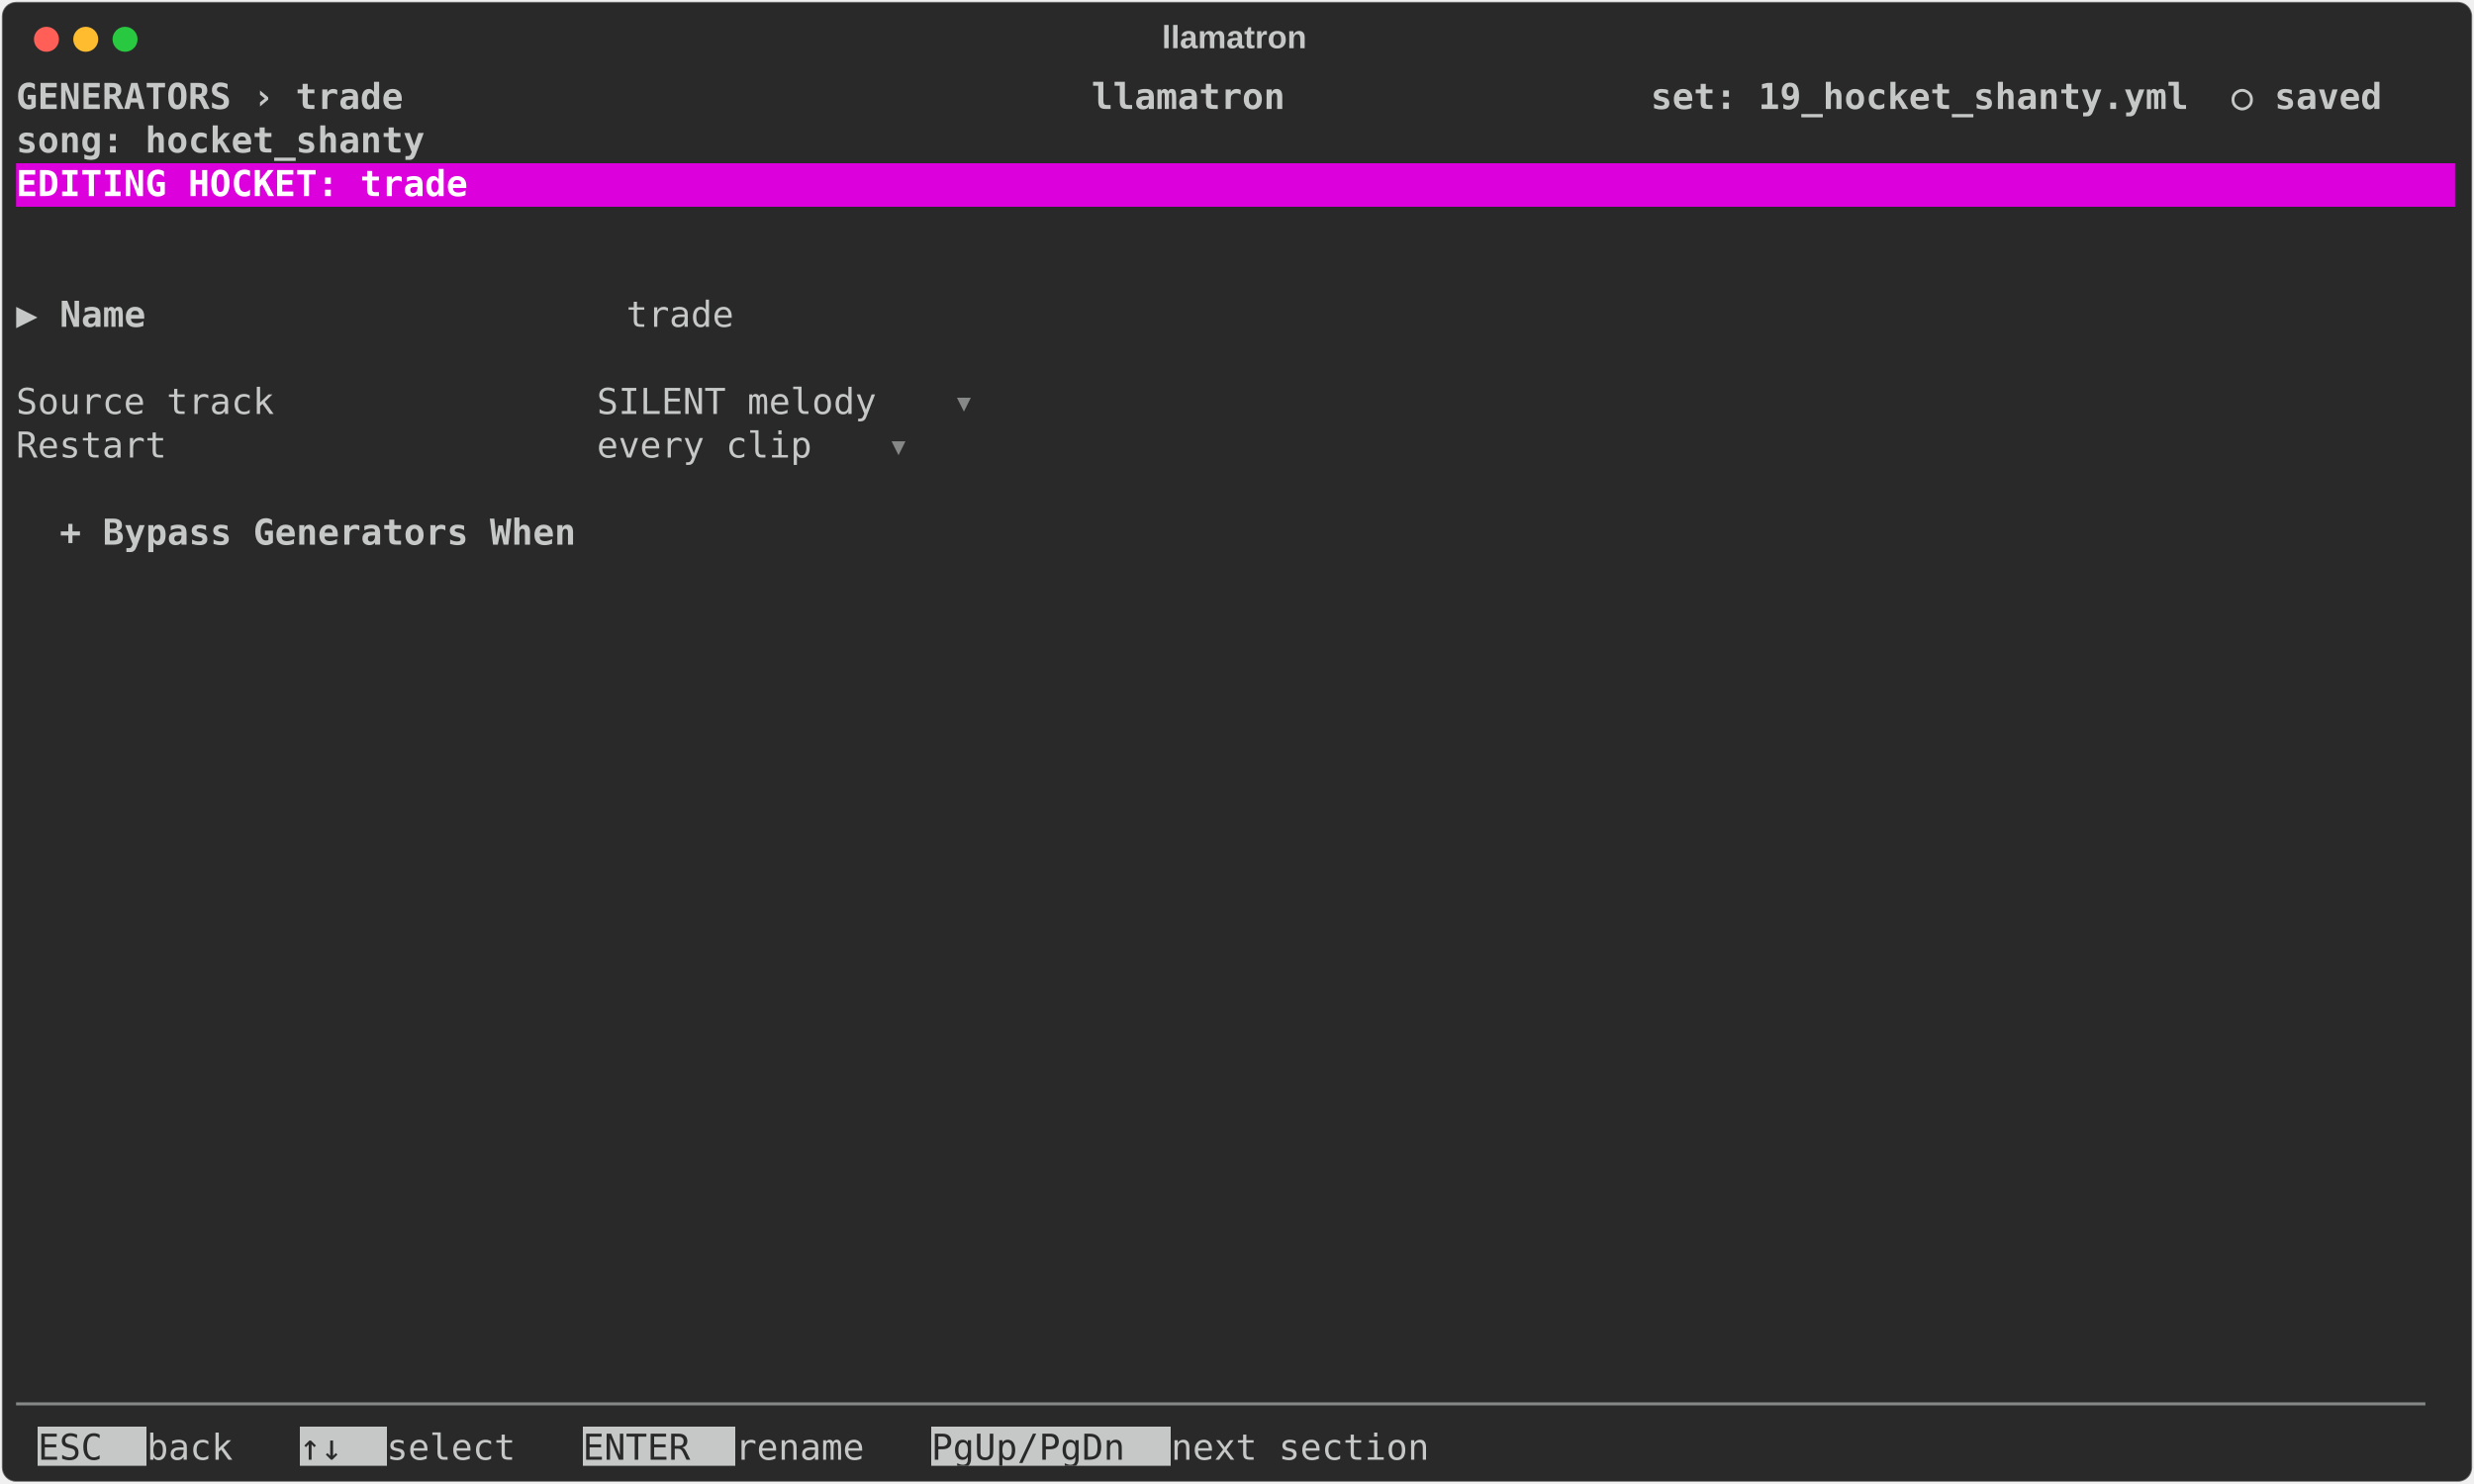
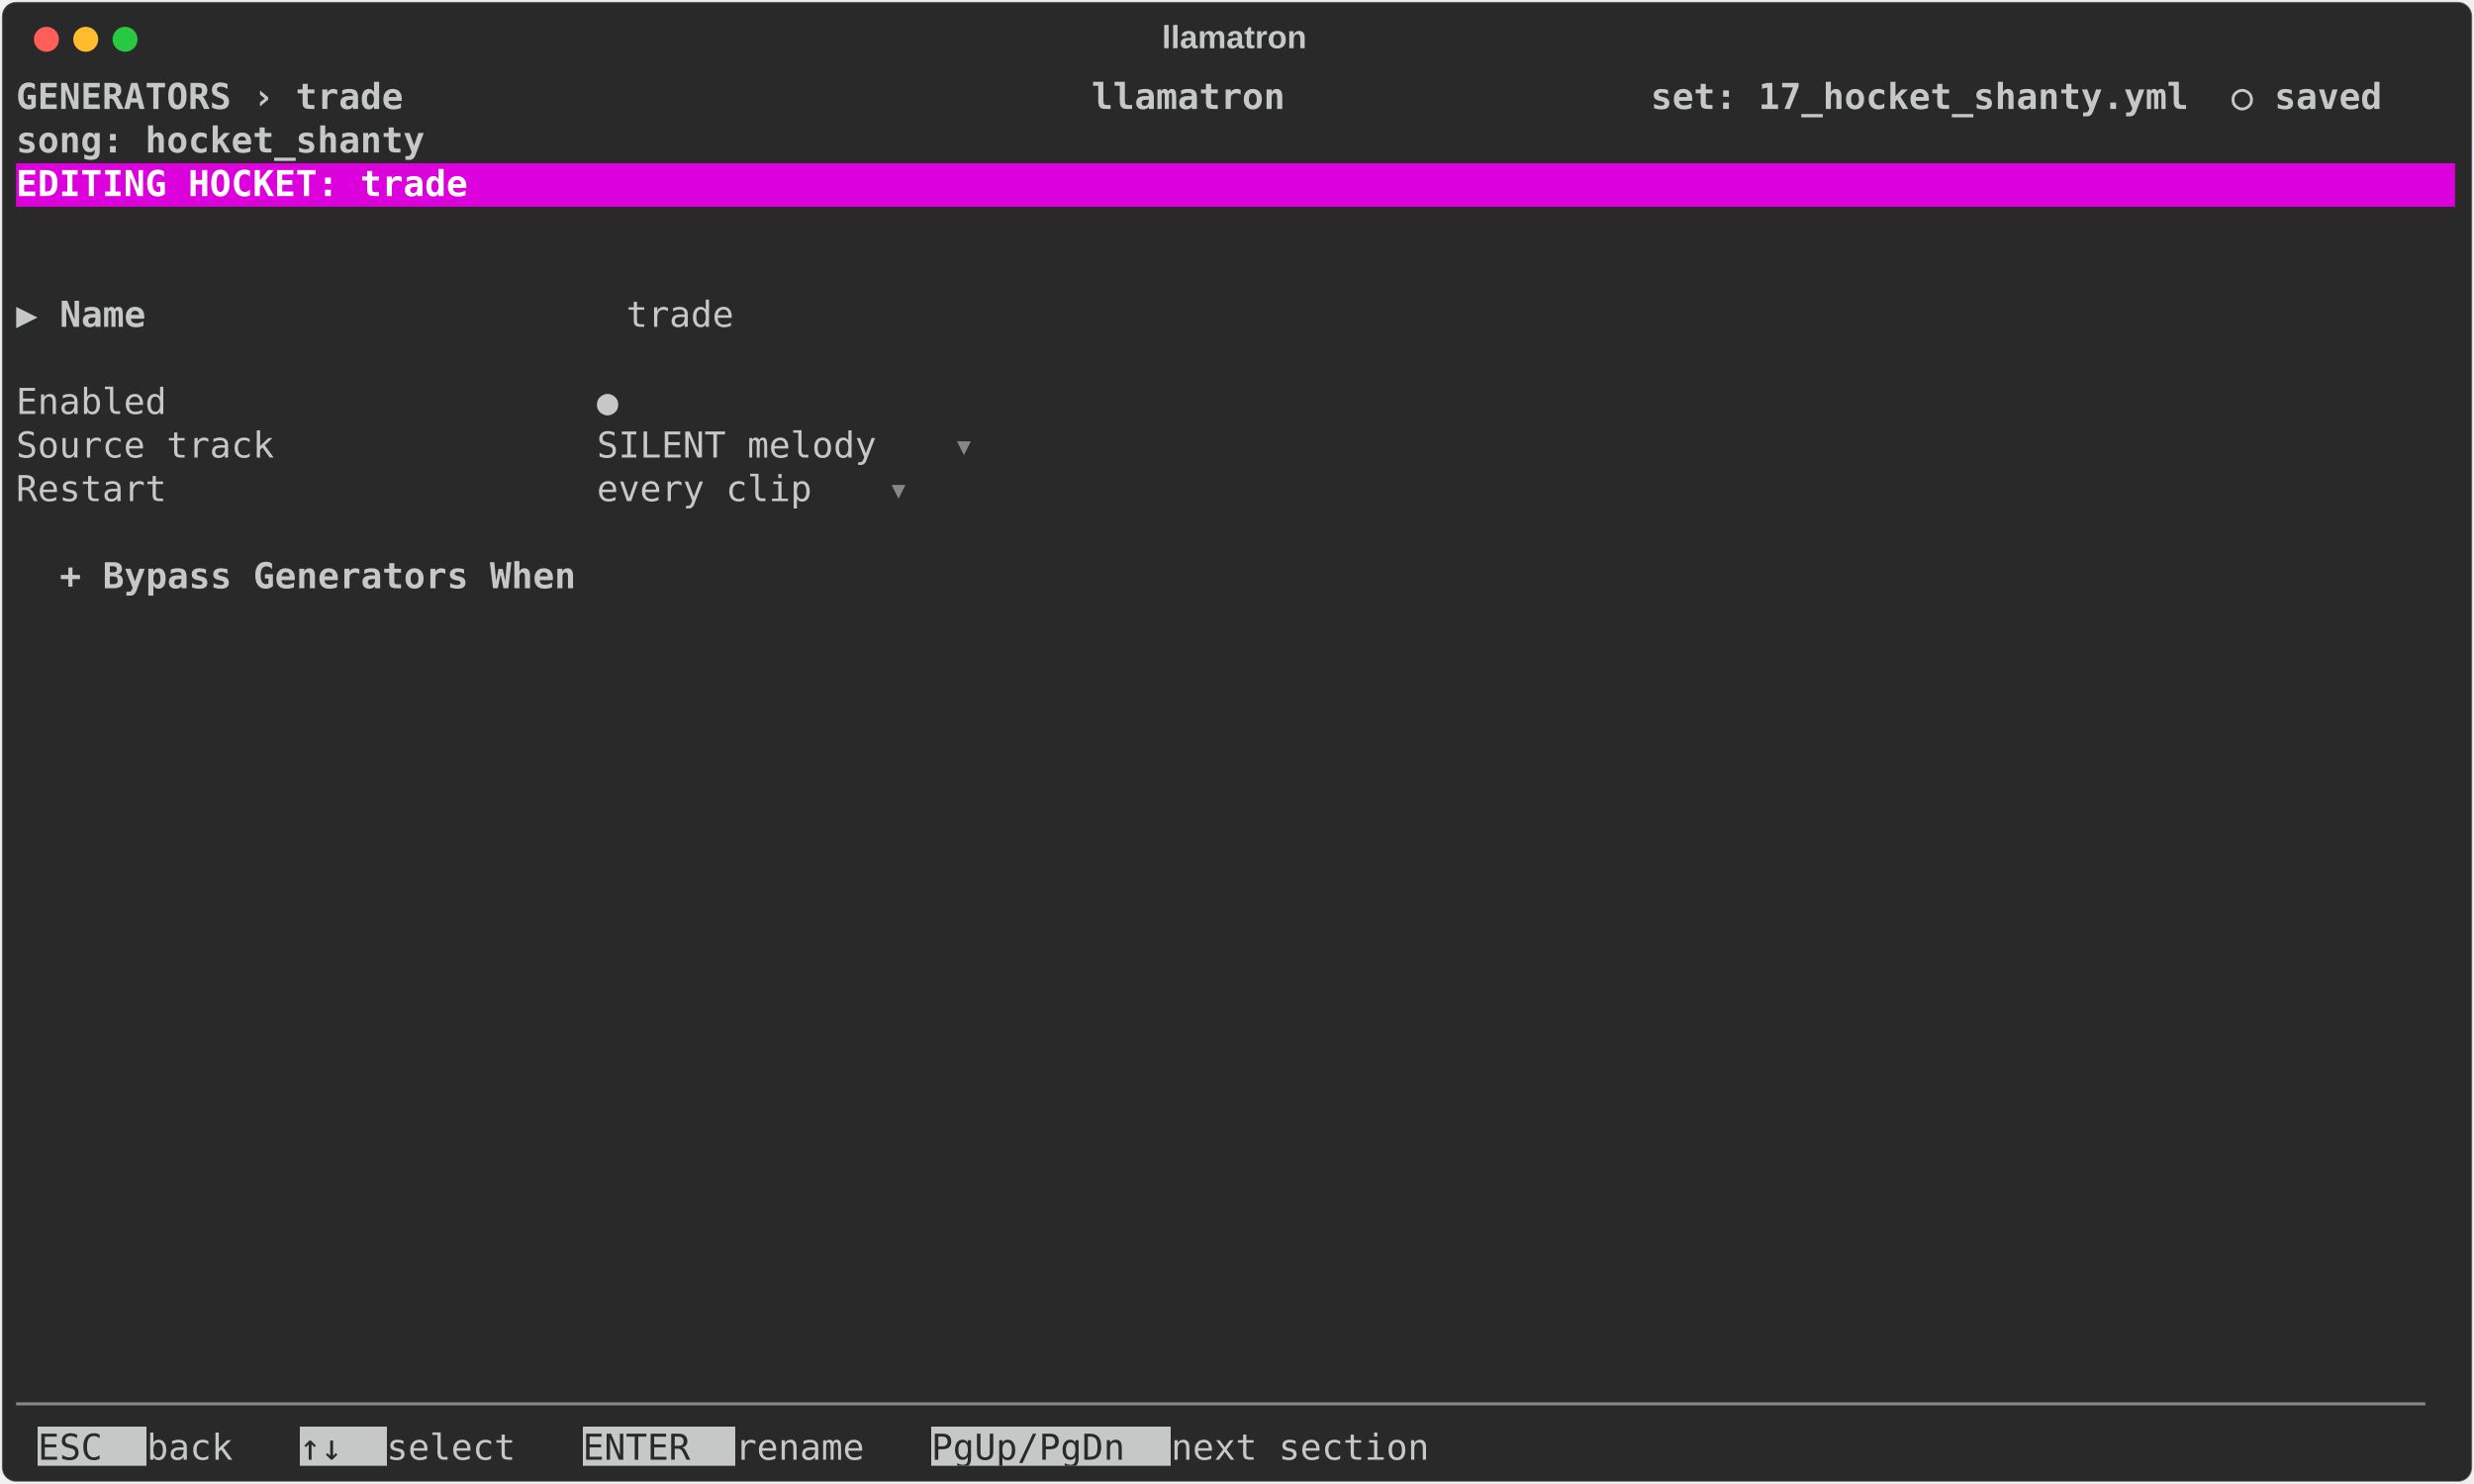
<svg xmlns="http://www.w3.org/2000/svg" class="rich-terminal" viewBox="0 0 1385 830.8">
  <style>

    @font-face {
        font-family: "Fira Code";
        src: local("FiraCode-Regular"),
                url("https://cdnjs.cloudflare.com/ajax/libs/firacode/6.2.0/woff2/FiraCode-Regular.woff2") format("woff2"),
                url("https://cdnjs.cloudflare.com/ajax/libs/firacode/6.2.0/woff/FiraCode-Regular.woff") format("woff");
        font-style: normal;
        font-weight: 400;
    }
    @font-face {
        font-family: "Fira Code";
        src: local("FiraCode-Bold"),
                url("https://cdnjs.cloudflare.com/ajax/libs/firacode/6.2.0/woff2/FiraCode-Bold.woff2") format("woff2"),
                url("https://cdnjs.cloudflare.com/ajax/libs/firacode/6.2.0/woff/FiraCode-Bold.woff") format("woff");
        font-style: bold;
        font-weight: 700;
    }

    .terminal-hocket_editor-matrix {
        font-family: Fira Code, monospace;
        font-size: 20px;
        line-height: 24.4px;
        font-variant-east-asian: full-width;
    }

    .terminal-hocket_editor-title {
        font-size: 18px;
        font-weight: bold;
        font-family: arial;
    }

    .terminal-hocket_editor-r1 { fill: #c5c8c6;font-weight: bold }
.terminal-hocket_editor-r2 { fill: #c5c8c6 }
.terminal-hocket_editor-r3 { fill: #ffffff;font-weight: bold }
.terminal-hocket_editor-r4 { fill: #868887 }
.terminal-hocket_editor-r5 { fill: #292929 }
    </style>
  <defs>
    <clipPath id="terminal-hocket_editor-clip-terminal">
      <rect x="0" y="0" width="1365.4" height="779.8" />
    </clipPath>
    <clipPath id="terminal-hocket_editor-line-0">
      <rect x="0" y="1.5" width="1366.4" height="24.65" />
    </clipPath>
    <clipPath id="terminal-hocket_editor-line-1">
      <rect x="0" y="25.9" width="1366.4" height="24.65" />
    </clipPath>
    <clipPath id="terminal-hocket_editor-line-2">
      <rect x="0" y="50.3" width="1366.4" height="24.65" />
    </clipPath>
    <clipPath id="terminal-hocket_editor-line-3">
      <rect x="0" y="74.7" width="1366.4" height="24.65" />
    </clipPath>
    <clipPath id="terminal-hocket_editor-line-4">
      <rect x="0" y="99.1" width="1366.4" height="24.65" />
    </clipPath>
    <clipPath id="terminal-hocket_editor-line-5">
      <rect x="0" y="123.5" width="1366.4" height="24.65" />
    </clipPath>
    <clipPath id="terminal-hocket_editor-line-6">
      <rect x="0" y="147.9" width="1366.4" height="24.65" />
    </clipPath>
    <clipPath id="terminal-hocket_editor-line-7">
      <rect x="0" y="172.3" width="1366.4" height="24.65" />
    </clipPath>
    <clipPath id="terminal-hocket_editor-line-8">
      <rect x="0" y="196.7" width="1366.4" height="24.65" />
    </clipPath>
    <clipPath id="terminal-hocket_editor-line-9">
      <rect x="0" y="221.1" width="1366.4" height="24.65" />
    </clipPath>
    <clipPath id="terminal-hocket_editor-line-10">
      <rect x="0" y="245.5" width="1366.4" height="24.65" />
    </clipPath>
    <clipPath id="terminal-hocket_editor-line-11">
      <rect x="0" y="269.9" width="1366.4" height="24.65" />
    </clipPath>
    <clipPath id="terminal-hocket_editor-line-12">
      <rect x="0" y="294.3" width="1366.4" height="24.65" />
    </clipPath>
    <clipPath id="terminal-hocket_editor-line-13">
      <rect x="0" y="318.7" width="1366.4" height="24.65" />
    </clipPath>
    <clipPath id="terminal-hocket_editor-line-14">
      <rect x="0" y="343.1" width="1366.4" height="24.65" />
    </clipPath>
    <clipPath id="terminal-hocket_editor-line-15">
      <rect x="0" y="367.5" width="1366.4" height="24.65" />
    </clipPath>
    <clipPath id="terminal-hocket_editor-line-16">
      <rect x="0" y="391.9" width="1366.4" height="24.65" />
    </clipPath>
    <clipPath id="terminal-hocket_editor-line-17">
      <rect x="0" y="416.3" width="1366.4" height="24.65" />
    </clipPath>
    <clipPath id="terminal-hocket_editor-line-18">
      <rect x="0" y="440.7" width="1366.4" height="24.65" />
    </clipPath>
    <clipPath id="terminal-hocket_editor-line-19">
      <rect x="0" y="465.1" width="1366.4" height="24.65" />
    </clipPath>
    <clipPath id="terminal-hocket_editor-line-20">
      <rect x="0" y="489.5" width="1366.4" height="24.65" />
    </clipPath>
    <clipPath id="terminal-hocket_editor-line-21">
      <rect x="0" y="513.9" width="1366.4" height="24.65" />
    </clipPath>
    <clipPath id="terminal-hocket_editor-line-22">
      <rect x="0" y="538.3" width="1366.4" height="24.65" />
    </clipPath>
    <clipPath id="terminal-hocket_editor-line-23">
      <rect x="0" y="562.7" width="1366.4" height="24.65" />
    </clipPath>
    <clipPath id="terminal-hocket_editor-line-24">
      <rect x="0" y="587.1" width="1366.4" height="24.65" />
    </clipPath>
    <clipPath id="terminal-hocket_editor-line-25">
      <rect x="0" y="611.5" width="1366.4" height="24.65" />
    </clipPath>
    <clipPath id="terminal-hocket_editor-line-26">
      <rect x="0" y="635.9" width="1366.4" height="24.65" />
    </clipPath>
    <clipPath id="terminal-hocket_editor-line-27">
      <rect x="0" y="660.3" width="1366.4" height="24.65" />
    </clipPath>
    <clipPath id="terminal-hocket_editor-line-28">
      <rect x="0" y="684.7" width="1366.4" height="24.65" />
    </clipPath>
    <clipPath id="terminal-hocket_editor-line-29">
      <rect x="0" y="709.1" width="1366.4" height="24.65" />
    </clipPath>
    <clipPath id="terminal-hocket_editor-line-30">
      <rect x="0" y="733.5" width="1366.4" height="24.65" />
    </clipPath>
  </defs>
  <rect fill="#292929" stroke="rgba(255,255,255,0.35)" stroke-width="1" x="1" y="1" width="1383" height="828.8" rx="8" />
  <text class="terminal-hocket_editor-title" fill="#c5c8c6" text-anchor="middle" x="691" y="27">llamatron</text>
  <g transform="translate(26,22)">
    <circle cx="0" cy="0" r="7" fill="#ff5f57" />
    <circle cx="22" cy="0" r="7" fill="#febc2e" />
    <circle cx="44" cy="0" r="7" fill="#28c840" />
  </g>
  <g transform="translate(9, 41)" clip-path="url(#terminal-hocket_editor-clip-terminal)">
    <rect fill="#dc00dc" x="0" y="50.3" width="1366.4" height="24.65" shape-rendering="crispEdges" />
    <rect fill="#c5c8c6" x="12.2" y="757.9" width="61" height="24.65" shape-rendering="crispEdges" />
    <rect fill="#c5c8c6" x="158.6" y="757.9" width="48.8" height="24.65" shape-rendering="crispEdges" />
    <rect fill="#c5c8c6" x="317.2" y="757.9" width="85.4" height="24.65" shape-rendering="crispEdges" />
    <rect fill="#c5c8c6" x="512.4" y="757.9" width="134.2" height="24.65" shape-rendering="crispEdges" />
    <g class="terminal-hocket_editor-matrix">
-       <text class="terminal-hocket_editor-r1" x="0" y="20" textLength="1366.4" clip-path="url(#terminal-hocket_editor-line-0)"> GENERATORS › trade                                llamatron                 set: 19_hocket_shanty.yml  ○ saved </text>
+       <text class="terminal-hocket_editor-r1" x="0" y="20" textLength="1366.4" clip-path="url(#terminal-hocket_editor-line-0)"> GENERATORS › trade                                llamatron                 set: 17_hocket_shanty.yml  ○ saved </text>
      <text class="terminal-hocket_editor-r2" x="1366.4" y="20" textLength="12.2" clip-path="url(#terminal-hocket_editor-line-0)">
</text>
      <text class="terminal-hocket_editor-r1" x="0" y="44.4" textLength="1366.4" clip-path="url(#terminal-hocket_editor-line-1)">                                                                             song: hocket_shanty                </text>
      <text class="terminal-hocket_editor-r2" x="1366.4" y="44.4" textLength="12.2" clip-path="url(#terminal-hocket_editor-line-1)">
</text>
      <text class="terminal-hocket_editor-r3" x="0" y="68.8" textLength="1366.4" clip-path="url(#terminal-hocket_editor-line-2)"> EDITING HOCKET: trade                                                                                          </text>
      <text class="terminal-hocket_editor-r2" x="1366.4" y="68.8" textLength="12.2" clip-path="url(#terminal-hocket_editor-line-2)">
</text>
      <text class="terminal-hocket_editor-r2" x="1366.4" y="93.2" textLength="12.2" clip-path="url(#terminal-hocket_editor-line-3)">
</text>
      <text class="terminal-hocket_editor-r2" x="1366.4" y="117.6" textLength="12.2" clip-path="url(#terminal-hocket_editor-line-4)">
</text>
      <text class="terminal-hocket_editor-r2" x="0" y="142" textLength="24.4" clip-path="url(#terminal-hocket_editor-line-5)">▶ </text>
      <text class="terminal-hocket_editor-r1" x="24.4" y="142" textLength="317.2" clip-path="url(#terminal-hocket_editor-line-5)">Name                      </text>
      <text class="terminal-hocket_editor-r2" x="341.6" y="142" textLength="85.4" clip-path="url(#terminal-hocket_editor-line-5)"> trade </text>
      <text class="terminal-hocket_editor-r2" x="1366.4" y="142" textLength="12.2" clip-path="url(#terminal-hocket_editor-line-5)">
</text>
      <text class="terminal-hocket_editor-r2" x="1366.4" y="166.4" textLength="12.2" clip-path="url(#terminal-hocket_editor-line-6)">
</text>
-       <text class="terminal-hocket_editor-r2" x="0" y="190.8" textLength="524.6" clip-path="url(#terminal-hocket_editor-line-7)">  Source track               SILENT melody </text>
-       <text class="terminal-hocket_editor-r4" x="524.6" y="190.8" textLength="12.2" clip-path="url(#terminal-hocket_editor-line-7)">▾</text>
+       <text class="terminal-hocket_editor-r2" x="0" y="190.8" textLength="378.2" clip-path="url(#terminal-hocket_editor-line-7)">  Enabled                    ● </text>
      <text class="terminal-hocket_editor-r2" x="1366.4" y="190.8" textLength="12.2" clip-path="url(#terminal-hocket_editor-line-7)">
</text>
-       <text class="terminal-hocket_editor-r2" x="0" y="215.2" textLength="488" clip-path="url(#terminal-hocket_editor-line-8)">  Restart                    every clip </text>
-       <text class="terminal-hocket_editor-r4" x="488" y="215.2" textLength="12.2" clip-path="url(#terminal-hocket_editor-line-8)">▾</text>
+       <text class="terminal-hocket_editor-r2" x="0" y="215.2" textLength="524.6" clip-path="url(#terminal-hocket_editor-line-8)">  Source track               SILENT melody </text>
+       <text class="terminal-hocket_editor-r4" x="524.6" y="215.2" textLength="12.2" clip-path="url(#terminal-hocket_editor-line-8)">▾</text>
      <text class="terminal-hocket_editor-r2" x="1366.4" y="215.2" textLength="12.2" clip-path="url(#terminal-hocket_editor-line-8)">
</text>
+       <text class="terminal-hocket_editor-r2" x="0" y="239.6" textLength="488" clip-path="url(#terminal-hocket_editor-line-9)">  Restart                    every clip </text>
+       <text class="terminal-hocket_editor-r4" x="488" y="239.6" textLength="12.2" clip-path="url(#terminal-hocket_editor-line-9)">▾</text>
      <text class="terminal-hocket_editor-r2" x="1366.4" y="239.6" textLength="12.2" clip-path="url(#terminal-hocket_editor-line-9)">
</text>
-       <text class="terminal-hocket_editor-r1" x="24.4" y="264" textLength="317.2" clip-path="url(#terminal-hocket_editor-line-10)">+ Bypass Generators When  </text>
      <text class="terminal-hocket_editor-r2" x="1366.4" y="264" textLength="12.2" clip-path="url(#terminal-hocket_editor-line-10)">
</text>
+       <text class="terminal-hocket_editor-r1" x="24.4" y="288.4" textLength="317.2" clip-path="url(#terminal-hocket_editor-line-11)">+ Bypass Generators When  </text>
      <text class="terminal-hocket_editor-r2" x="1366.4" y="288.4" textLength="12.2" clip-path="url(#terminal-hocket_editor-line-11)">
</text>
      <text class="terminal-hocket_editor-r2" x="1366.4" y="312.8" textLength="12.2" clip-path="url(#terminal-hocket_editor-line-12)">
</text>
      <text class="terminal-hocket_editor-r2" x="1366.4" y="337.2" textLength="12.2" clip-path="url(#terminal-hocket_editor-line-13)">
</text>
      <text class="terminal-hocket_editor-r2" x="1366.4" y="361.6" textLength="12.2" clip-path="url(#terminal-hocket_editor-line-14)">
</text>
      <text class="terminal-hocket_editor-r2" x="1366.4" y="386" textLength="12.2" clip-path="url(#terminal-hocket_editor-line-15)">
</text>
      <text class="terminal-hocket_editor-r2" x="1366.4" y="410.4" textLength="12.2" clip-path="url(#terminal-hocket_editor-line-16)">
</text>
      <text class="terminal-hocket_editor-r2" x="1366.4" y="434.8" textLength="12.2" clip-path="url(#terminal-hocket_editor-line-17)">
</text>
      <text class="terminal-hocket_editor-r2" x="1366.4" y="459.2" textLength="12.2" clip-path="url(#terminal-hocket_editor-line-18)">
</text>
      <text class="terminal-hocket_editor-r2" x="1366.4" y="483.6" textLength="12.2" clip-path="url(#terminal-hocket_editor-line-19)">
</text>
      <text class="terminal-hocket_editor-r2" x="1366.4" y="508" textLength="12.2" clip-path="url(#terminal-hocket_editor-line-20)">
</text>
      <text class="terminal-hocket_editor-r2" x="1366.4" y="532.4" textLength="12.2" clip-path="url(#terminal-hocket_editor-line-21)">
</text>
      <text class="terminal-hocket_editor-r2" x="1366.4" y="556.8" textLength="12.2" clip-path="url(#terminal-hocket_editor-line-22)">
</text>
      <text class="terminal-hocket_editor-r2" x="1366.4" y="581.2" textLength="12.2" clip-path="url(#terminal-hocket_editor-line-23)">
</text>
      <text class="terminal-hocket_editor-r2" x="1366.4" y="605.6" textLength="12.2" clip-path="url(#terminal-hocket_editor-line-24)">
</text>
      <text class="terminal-hocket_editor-r2" x="1366.4" y="630" textLength="12.2" clip-path="url(#terminal-hocket_editor-line-25)">
</text>
      <text class="terminal-hocket_editor-r2" x="1366.4" y="654.4" textLength="12.2" clip-path="url(#terminal-hocket_editor-line-26)">
</text>
      <text class="terminal-hocket_editor-r2" x="1366.4" y="678.8" textLength="12.2" clip-path="url(#terminal-hocket_editor-line-27)">
</text>
      <text class="terminal-hocket_editor-r2" x="1366.4" y="703.2" textLength="12.2" clip-path="url(#terminal-hocket_editor-line-28)">
</text>
      <text class="terminal-hocket_editor-r2" x="1366.4" y="727.6" textLength="12.2" clip-path="url(#terminal-hocket_editor-line-29)">
</text>
      <text class="terminal-hocket_editor-r4" x="0" y="752" textLength="1366.4" clip-path="url(#terminal-hocket_editor-line-30)">────────────────────────────────────────────────────────────────────────────────────────────────────────────────</text>
      <text class="terminal-hocket_editor-r2" x="1366.4" y="752" textLength="12.2" clip-path="url(#terminal-hocket_editor-line-30)">
</text>
      <text class="terminal-hocket_editor-r5" x="12.2" y="776.4" textLength="61" clip-path="url(#terminal-hocket_editor-line-31)"> ESC </text>
      <text class="terminal-hocket_editor-r2" x="73.2" y="776.4" textLength="85.4" clip-path="url(#terminal-hocket_editor-line-31)"> back  </text>
      <text class="terminal-hocket_editor-r5" x="158.6" y="776.4" textLength="48.8" clip-path="url(#terminal-hocket_editor-line-31)"> ↑↓ </text>
      <text class="terminal-hocket_editor-r2" x="207.4" y="776.4" textLength="109.8" clip-path="url(#terminal-hocket_editor-line-31)"> select  </text>
      <text class="terminal-hocket_editor-r5" x="317.2" y="776.4" textLength="85.4" clip-path="url(#terminal-hocket_editor-line-31)"> ENTER </text>
      <text class="terminal-hocket_editor-r2" x="402.6" y="776.4" textLength="109.8" clip-path="url(#terminal-hocket_editor-line-31)"> rename  </text>
      <text class="terminal-hocket_editor-r5" x="512.4" y="776.4" textLength="134.2" clip-path="url(#terminal-hocket_editor-line-31)"> PgUp/PgDn </text>
      <text class="terminal-hocket_editor-r2" x="646.6" y="776.4" textLength="183" clip-path="url(#terminal-hocket_editor-line-31)"> next section  </text>
    </g>
  </g>
</svg>
